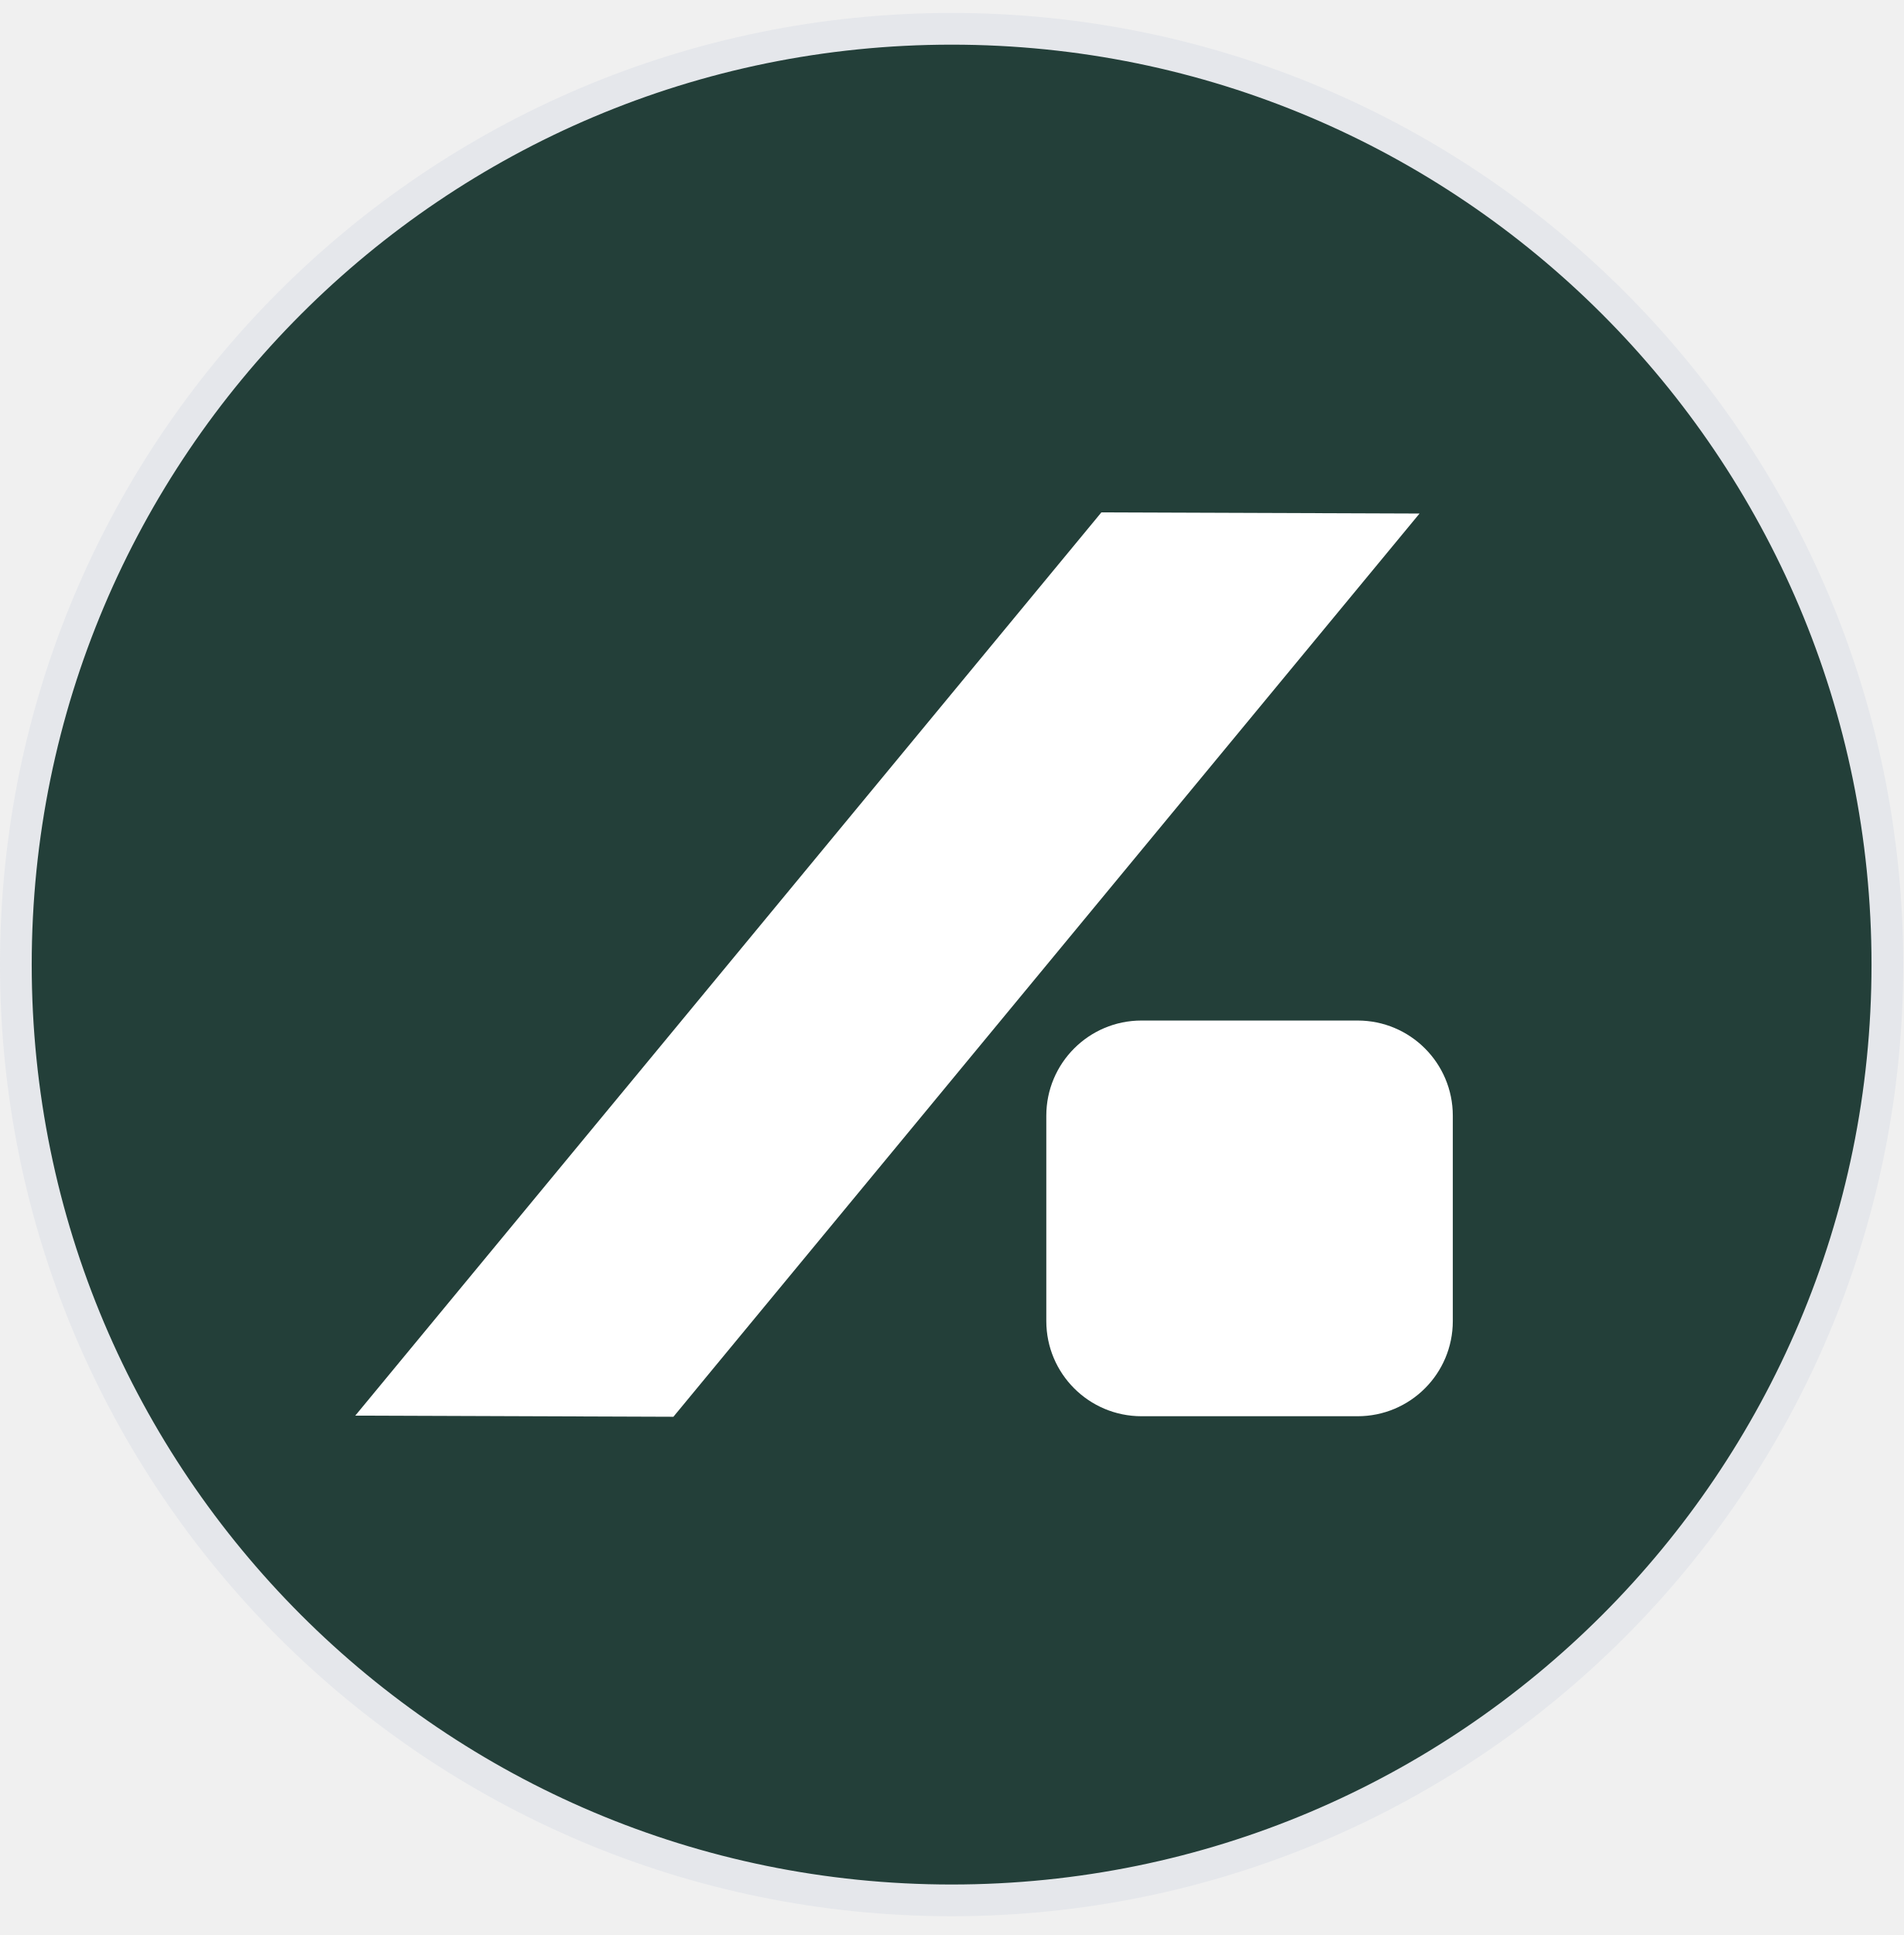
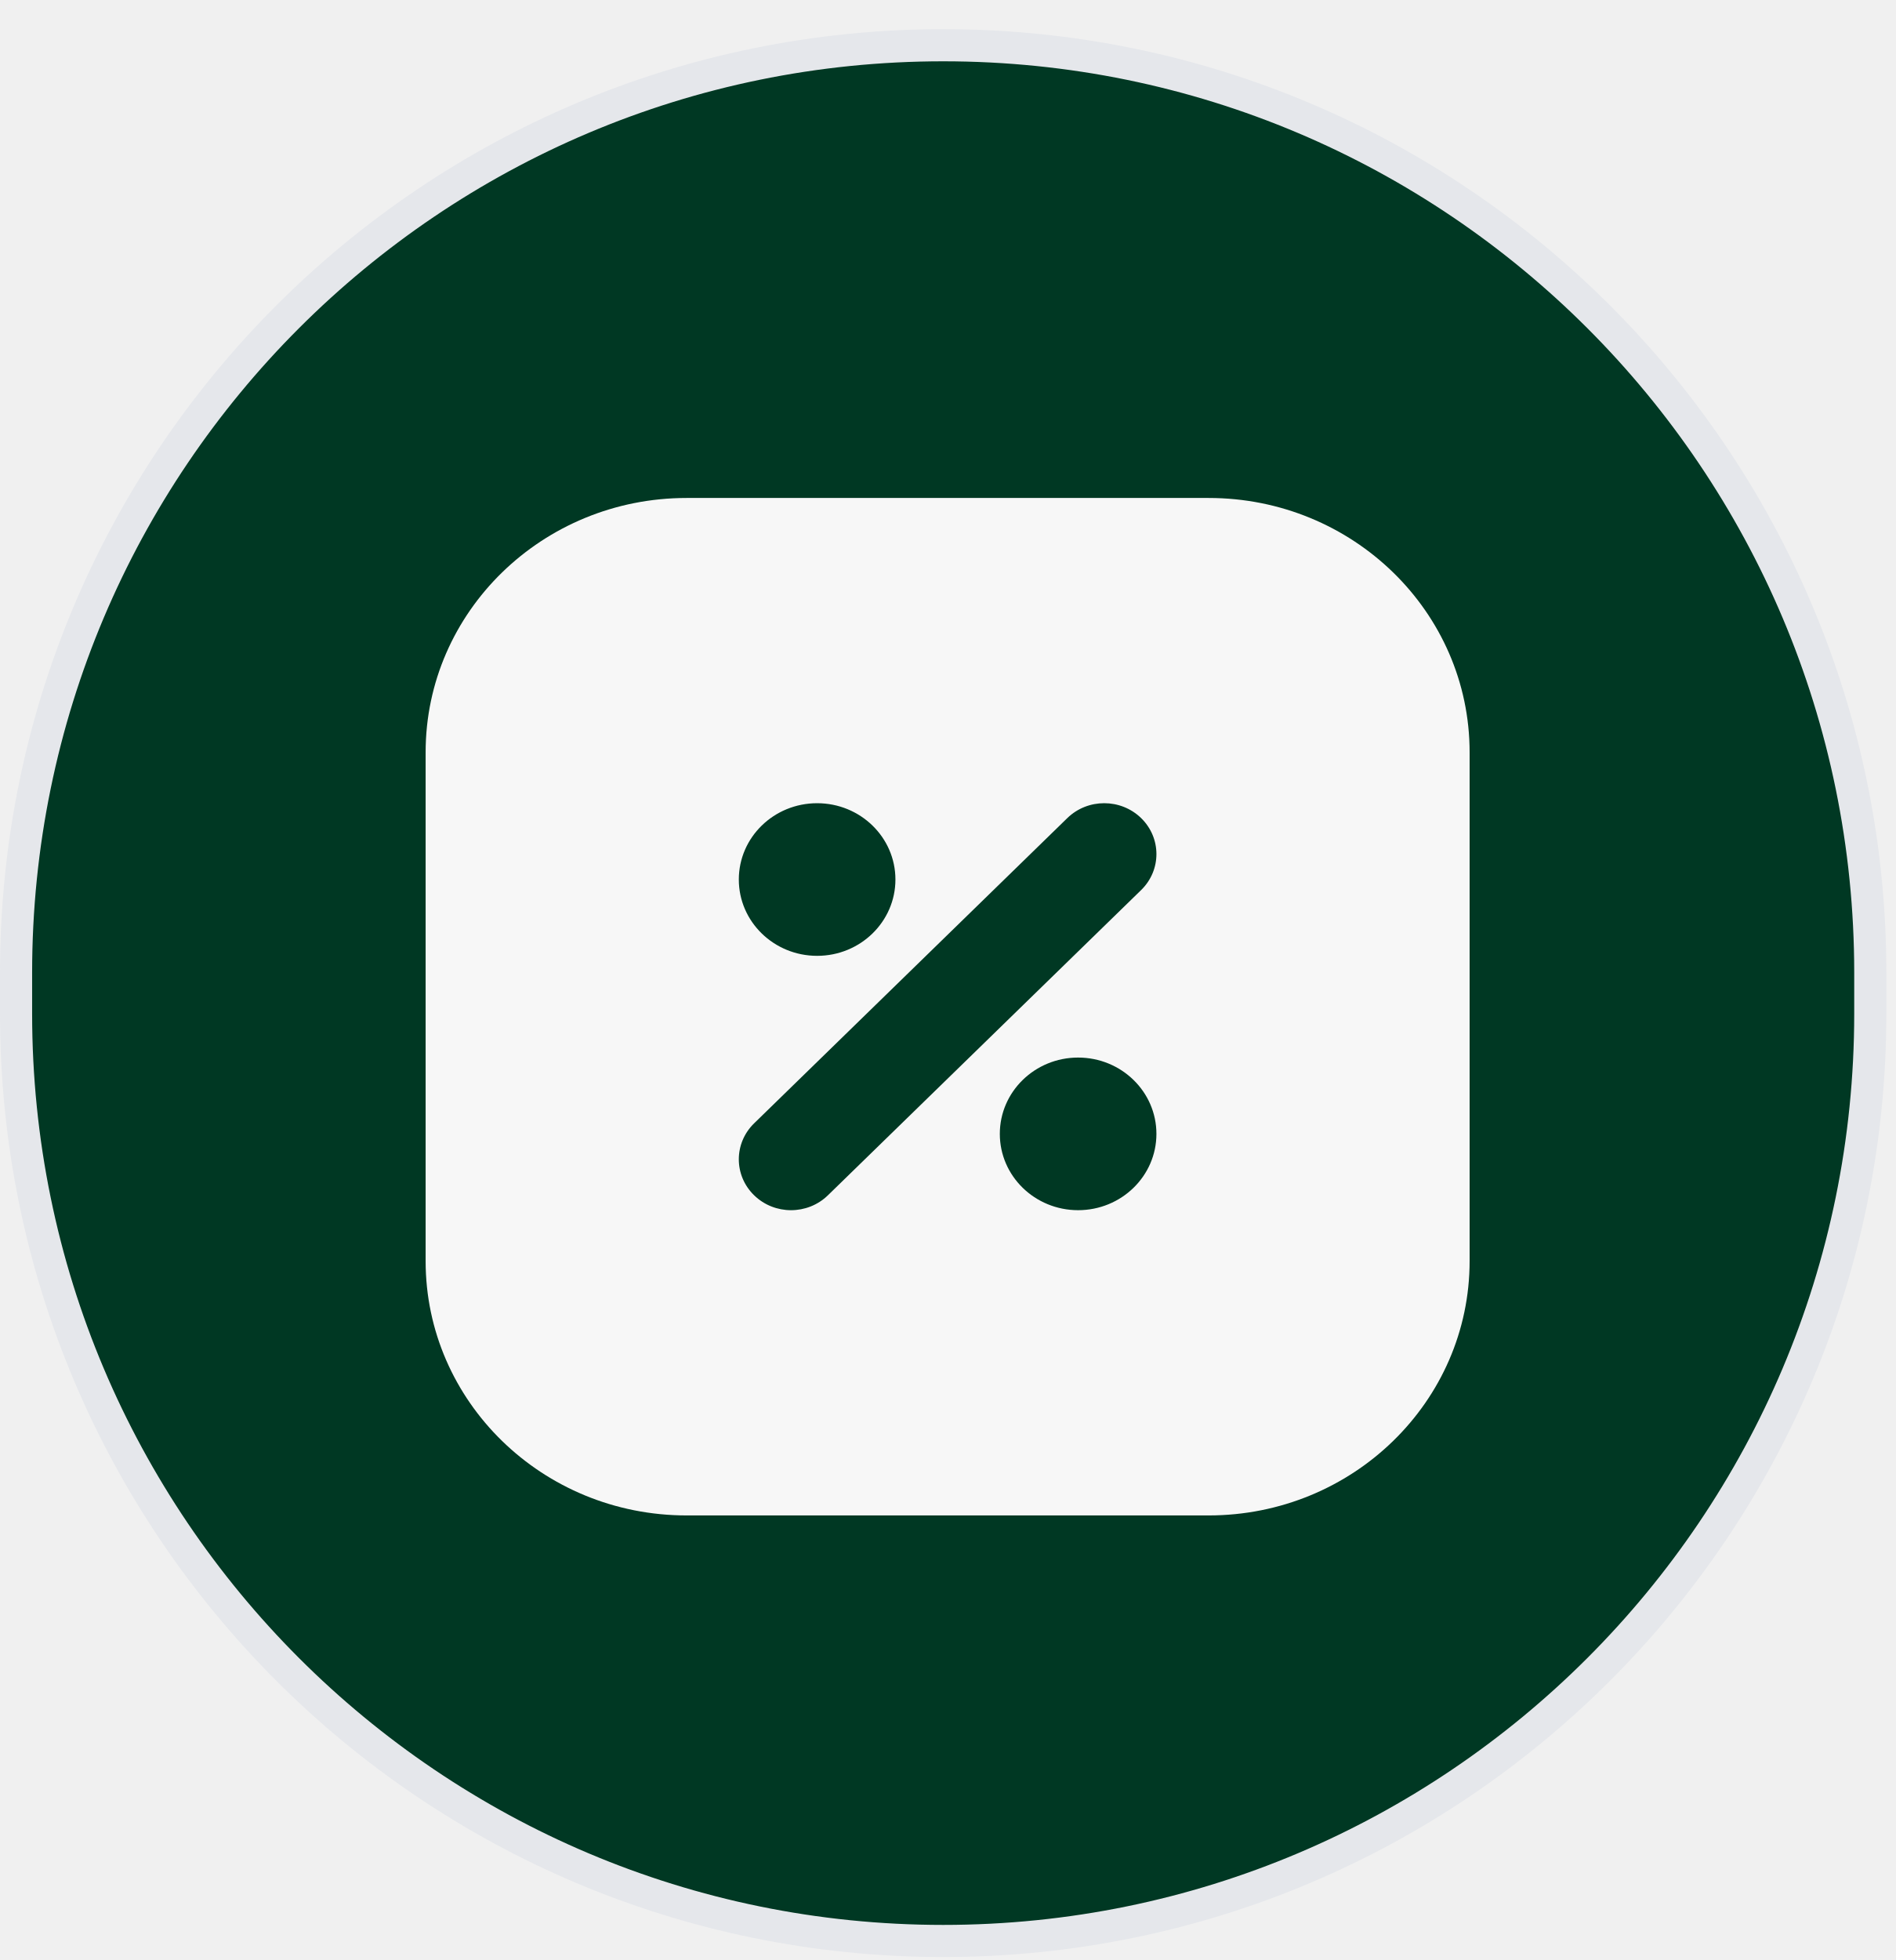
- <svg xmlns="http://www.w3.org/2000/svg" width="60" height="61" viewBox="0 0 60 61" fill="none">
-   <path d="M0.5 30.408C0.5 14.116 13.708 0.908 30 0.908C46.292 0.908 59.5 14.116 59.5 30.408C59.5 46.701 46.292 59.908 30 59.908C13.708 59.908 0.5 46.701 0.5 30.408Z" fill="#233F39" />
-   <path d="M0.5 30.408C0.5 14.116 13.708 0.908 30 0.908C46.292 0.908 59.5 14.116 59.5 30.408C59.5 46.701 46.292 59.908 30 59.908C13.708 59.908 0.5 46.701 0.5 30.408Z" stroke="#E5E7EB" />
-   <rect x="32.985" y="32.172" width="12.815" height="12.474" rx="3" fill="white" />
-   <path d="M21.229 44.663L44.751 16.189L34.721 16.153L11.2 44.627L21.229 44.663Z" fill="white" />
+ <svg xmlns="http://www.w3.org/2000/svg" width="59" height="61" viewBox="0 0 59 61" fill="none">
+   <path d="M0.5 30.27C0.5 14.33 13.422 1.408 29.362 1.408C45.302 1.408 58.223 14.33 58.223 30.27V31.547C58.223 47.486 45.302 60.408 29.362 60.408C13.422 60.408 0.5 47.486 0.5 31.547V30.27Z" fill="#003823" stroke="#E5E7EB" />
+   <path fill-rule="evenodd" clip-rule="evenodd" d="M13.25 23.414C13.25 19.042 16.888 15.498 21.375 15.498H37.625C42.112 15.498 45.75 19.042 45.75 23.414V39.248C45.75 43.62 42.112 47.164 37.625 47.164H21.375C16.888 47.164 13.25 43.62 13.25 39.248V23.414ZM35.524 27.701C36.159 27.082 36.159 26.08 35.524 25.461C34.889 24.843 33.861 24.843 33.226 25.461L23.476 34.961C22.841 35.58 22.841 36.582 23.476 37.2C24.111 37.819 25.139 37.819 25.774 37.2L35.524 27.701ZM36 35.289C36 36.601 34.909 37.664 33.562 37.664C32.216 37.664 31.125 36.601 31.125 35.289C31.125 33.978 32.216 32.914 33.562 32.914C34.909 32.914 36 33.978 36 35.289ZM25.438 29.748C26.784 29.748 27.875 28.684 27.875 27.373C27.875 26.061 26.784 24.998 25.438 24.998C24.091 24.998 23 26.061 23 27.373C23 28.684 24.091 29.748 25.438 29.748Z" fill="#F7F7F7" />
</svg>
